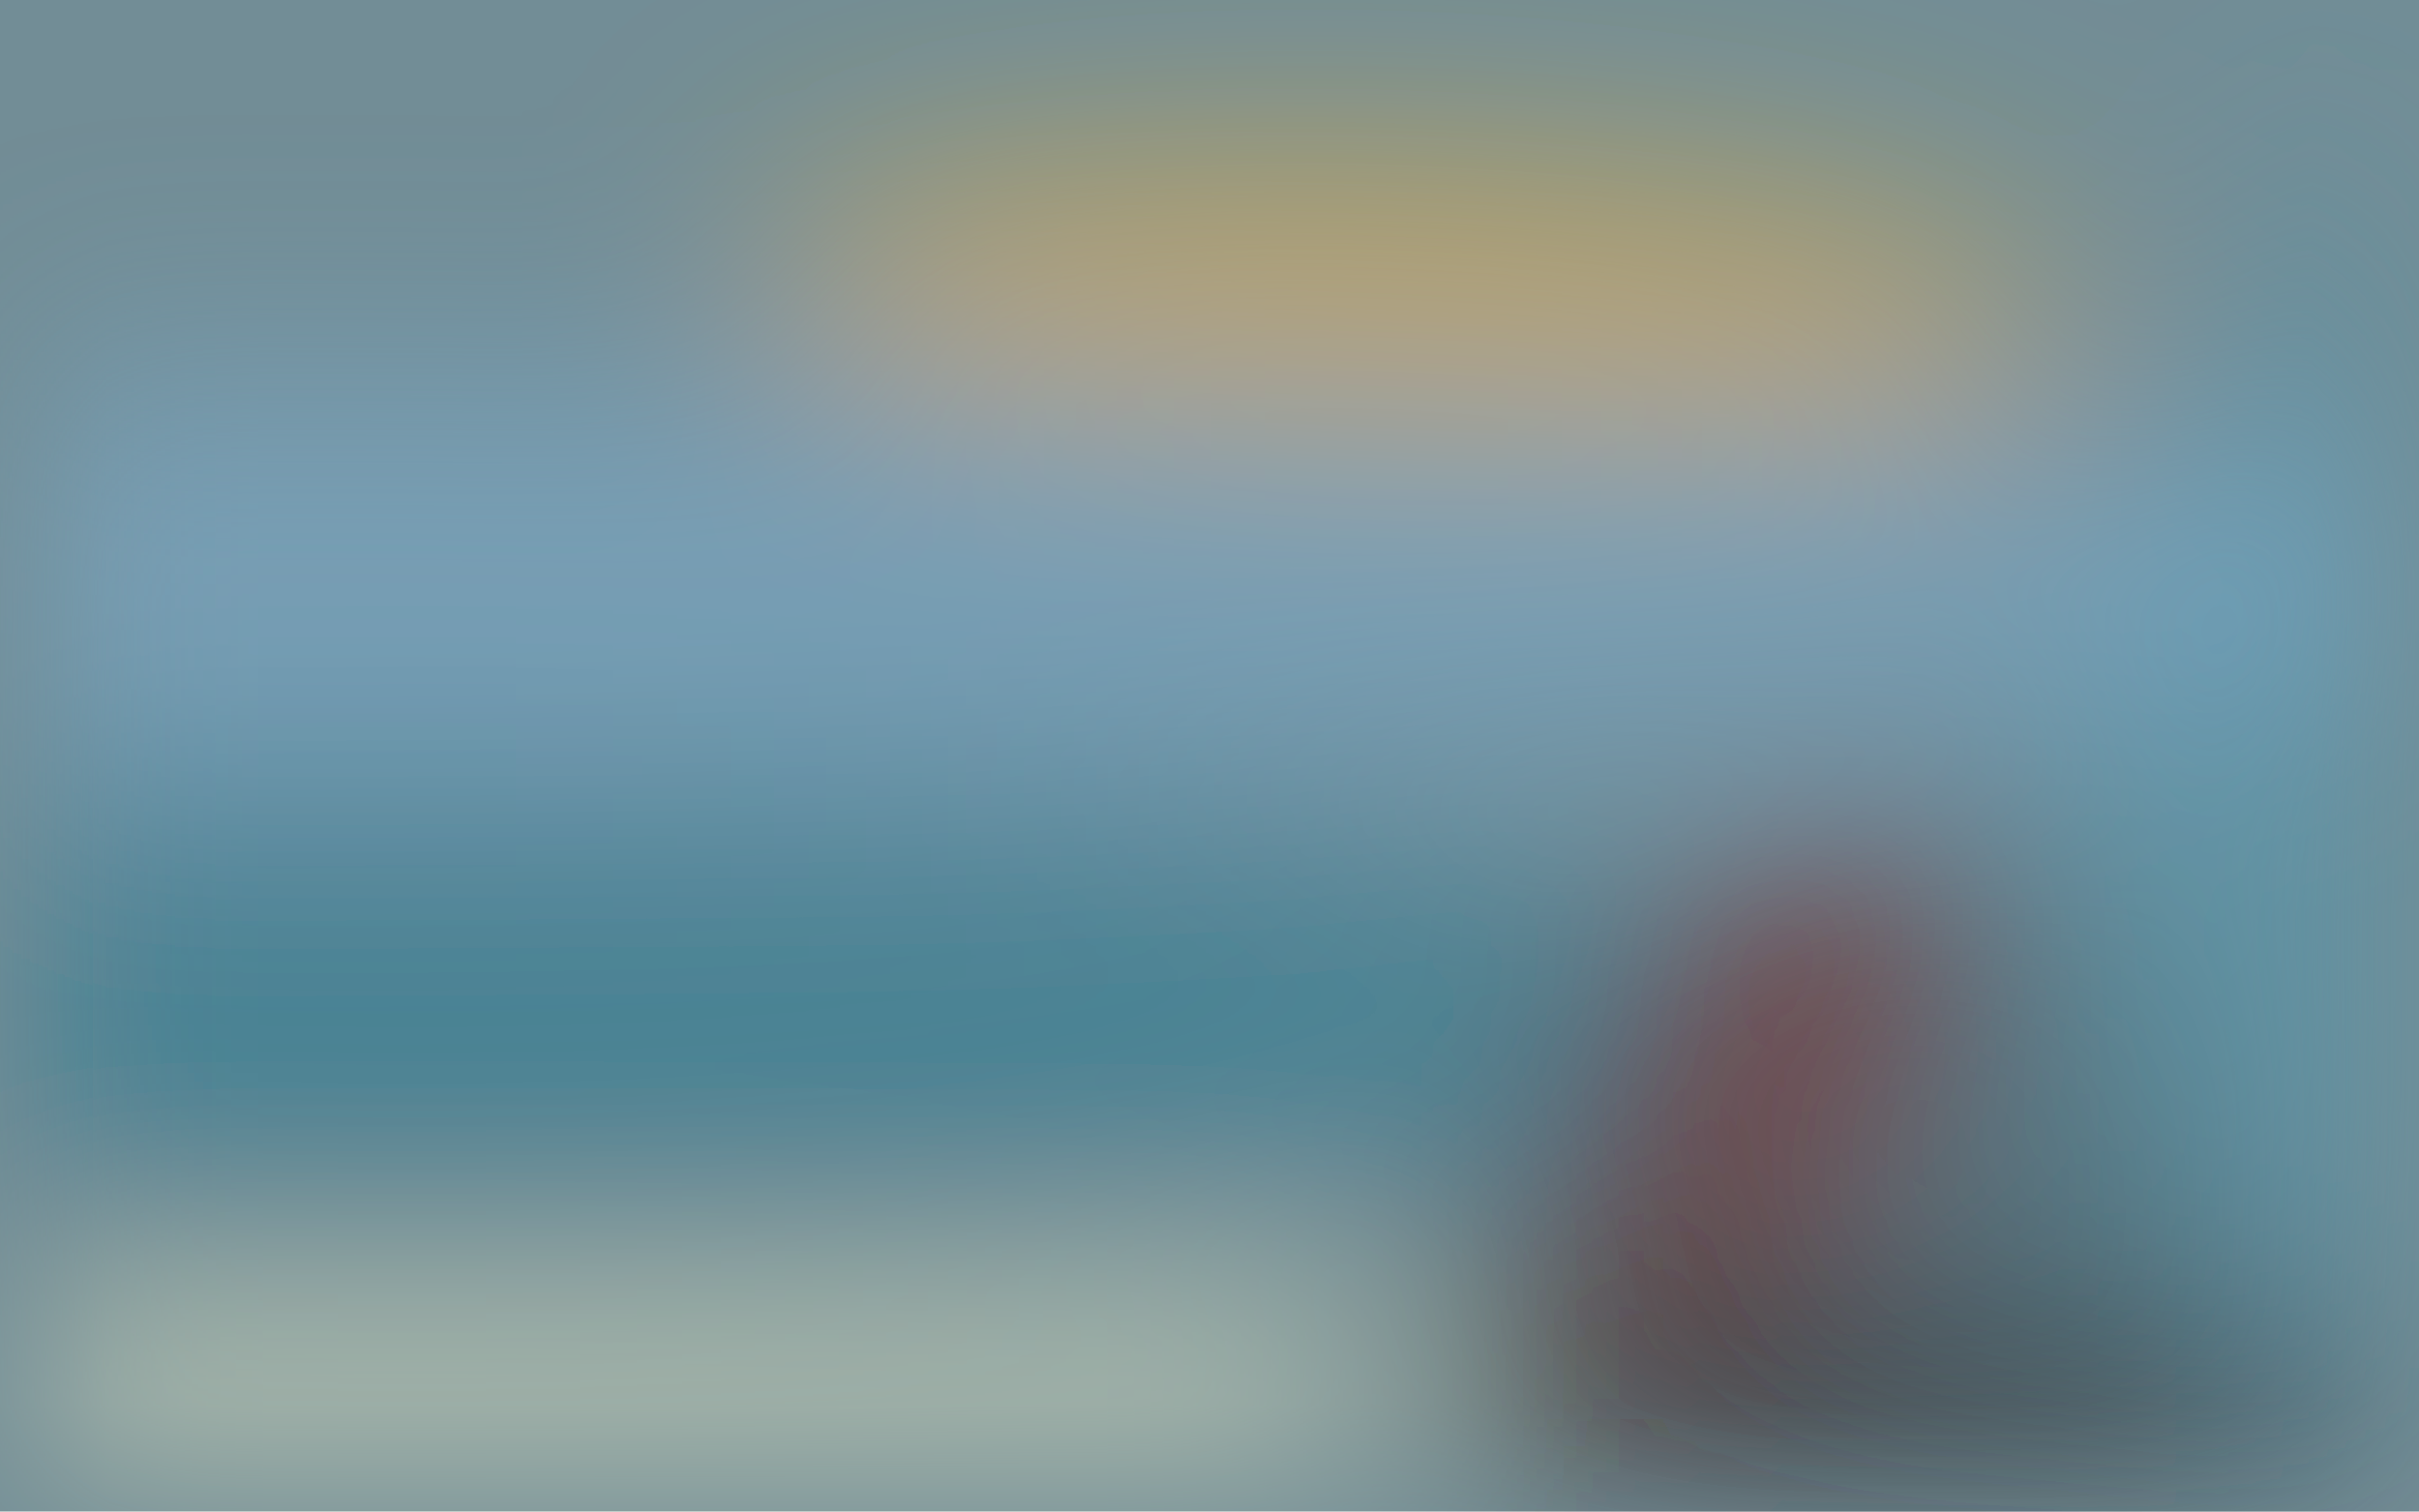
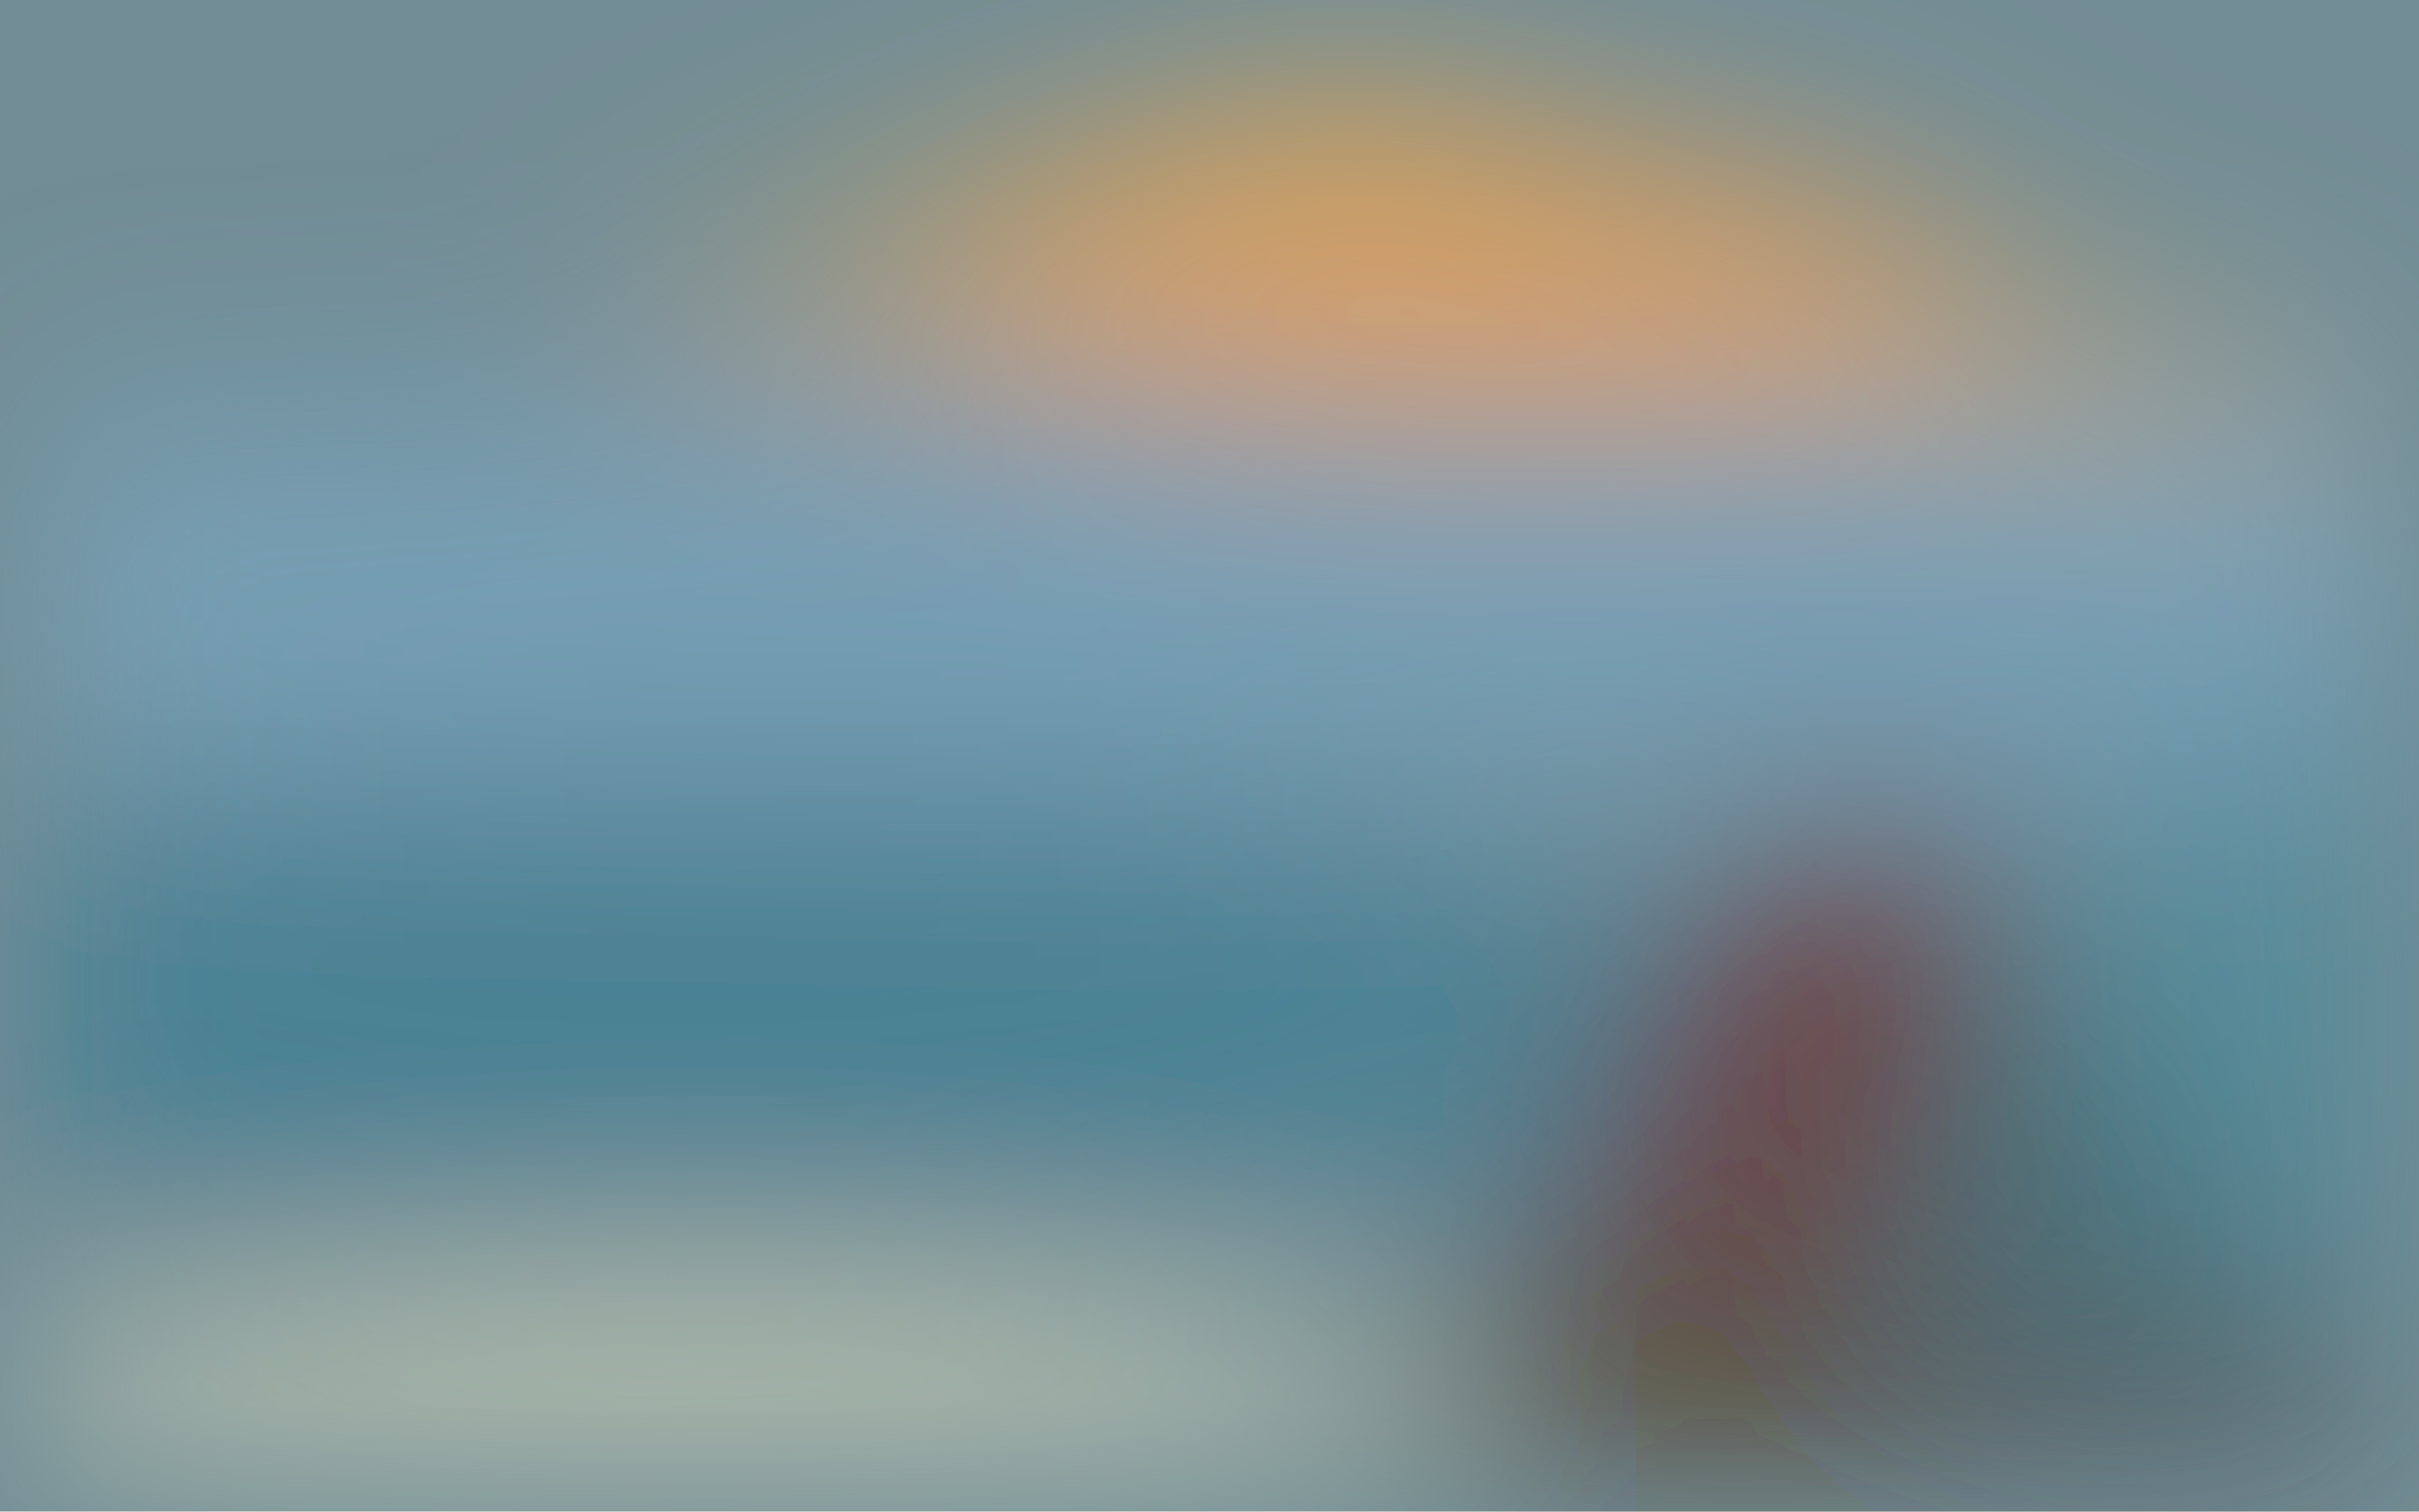
<svg xmlns="http://www.w3.org/2000/svg" viewBox="0 0 1024 640">
  <filter id="b">
    <feGaussianBlur stdDeviation="12" />
  </filter>
  <path fill="#728d96" d="M0 0h1024v640H0z" />
  <g filter="url(#b)" transform="matrix(4 0 0 4 2 2)" fill-opacity=".5">
-     <ellipse fill="#ffb838" rx="1" ry="1" transform="matrix(70.0313 2.81275 -.63255 15.74915 149.1 30.7)" />
-     <ellipse fill="#441c09" rx="1" ry="1" transform="matrix(6.09148 -68.2537 40.90041 3.65026 194 156.6)" />
-     <path fill="#fffdce" d="M0 139h144v21H0z" />
-     <ellipse fill="#227893" cx="43" cy="106" rx="138" ry="26" />
-     <path fill="#14161d" d="M274.2 179.6l-102.8-7.2 2.4-34 102.8 7.2z" />
-     <path fill="#5099b3" d="M189 136l77-152-13 157z" />
-     <ellipse fill="#7db1d5" cx="23" cy="61" rx="255" ry="22" />
-     <path fill="#900000" d="M192 134.6l-20.3-8.6L188 87.4l20.2 8.6z" />
+     <path fill="#ffb53d" d="M141 5l130 45L59 35z" />
+     <path fill="#441a06" d="M133 175l60-98 78 98z" />
+     <ellipse fill="#fff8ca" rx="1" ry="1" transform="matrix(.89852 21.99226 -91.98566 3.7582 59.6 159)" />
+     <ellipse fill="#217792" cx="68" cy="106" rx="113" ry="26" />
+     <ellipse fill="#3b8a9e" rx="1" ry="1" transform="matrix(28.52525 -28.92634 19.99765 19.72036 235.2 110.2)" />
+     <ellipse fill="#7db2d5" cx="138" cy="62" rx="255" ry="20" />
+     <ellipse fill="#ffa04e" cx="153" cy="30" rx="57" ry="15" />
+     <ellipse fill="#800" rx="1" ry="1" transform="rotate(32 -96 388.4) scale(12.0267 26.27526)" />
  </g>
</svg>
